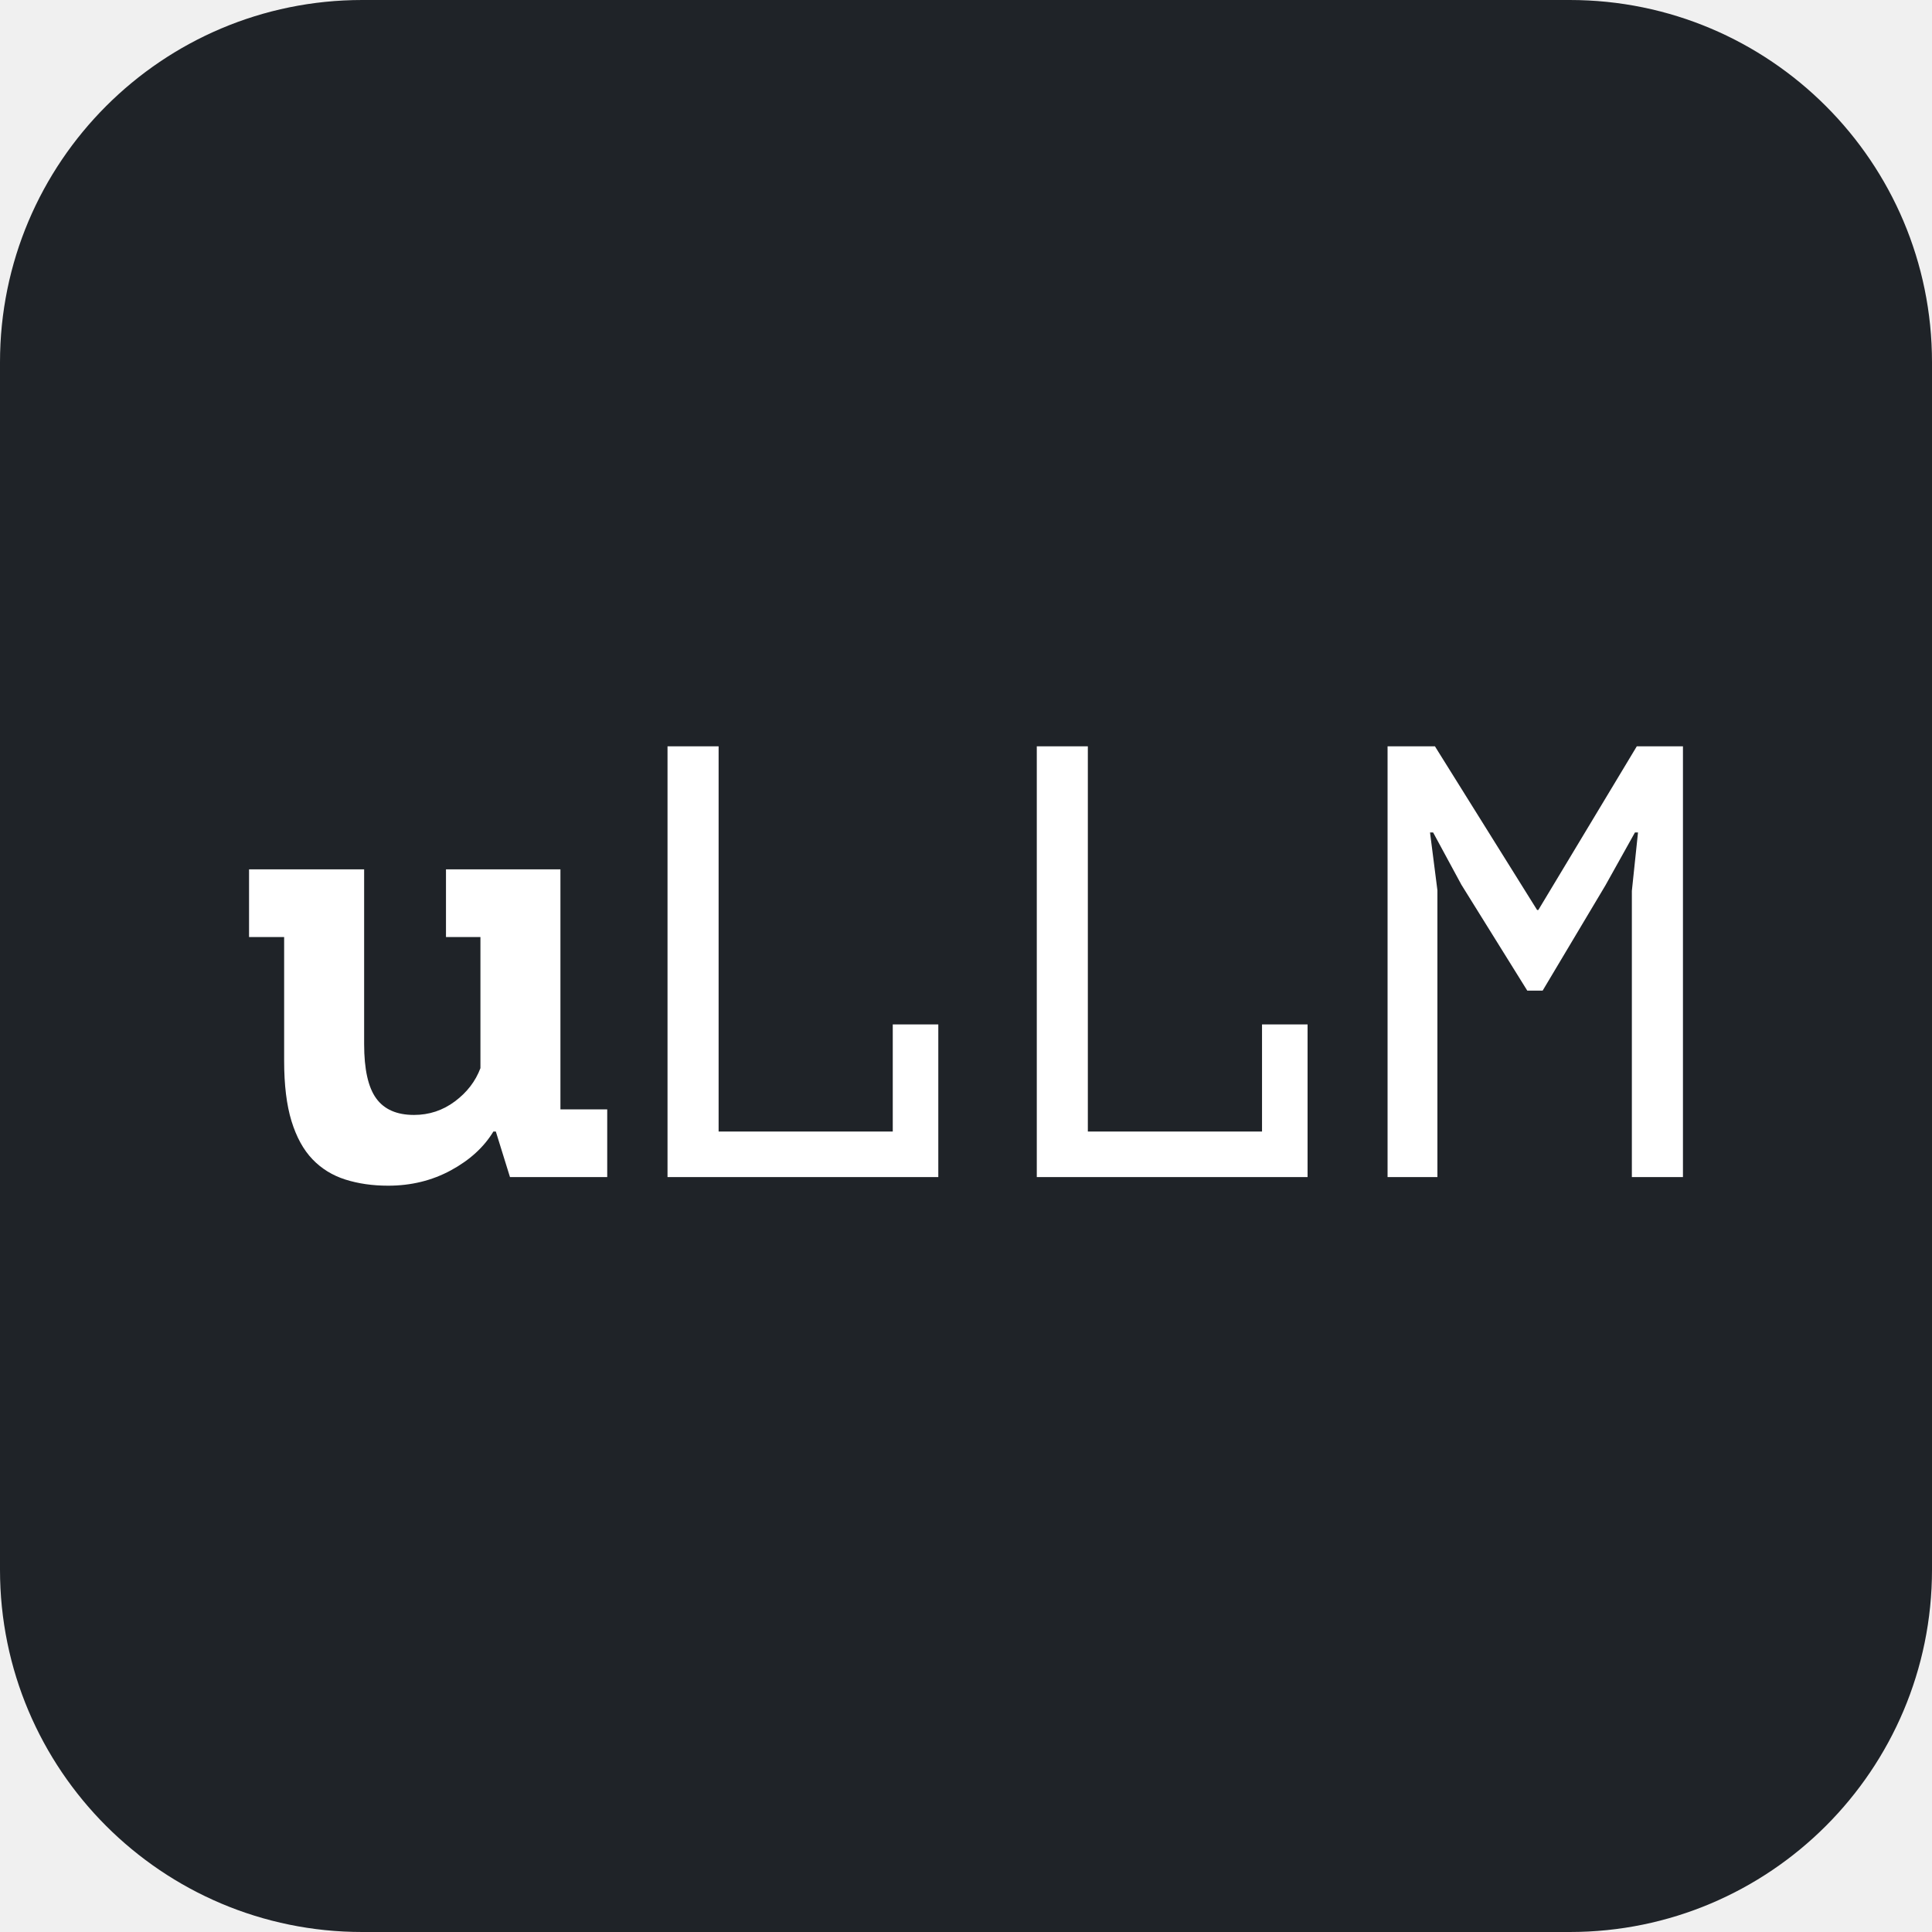
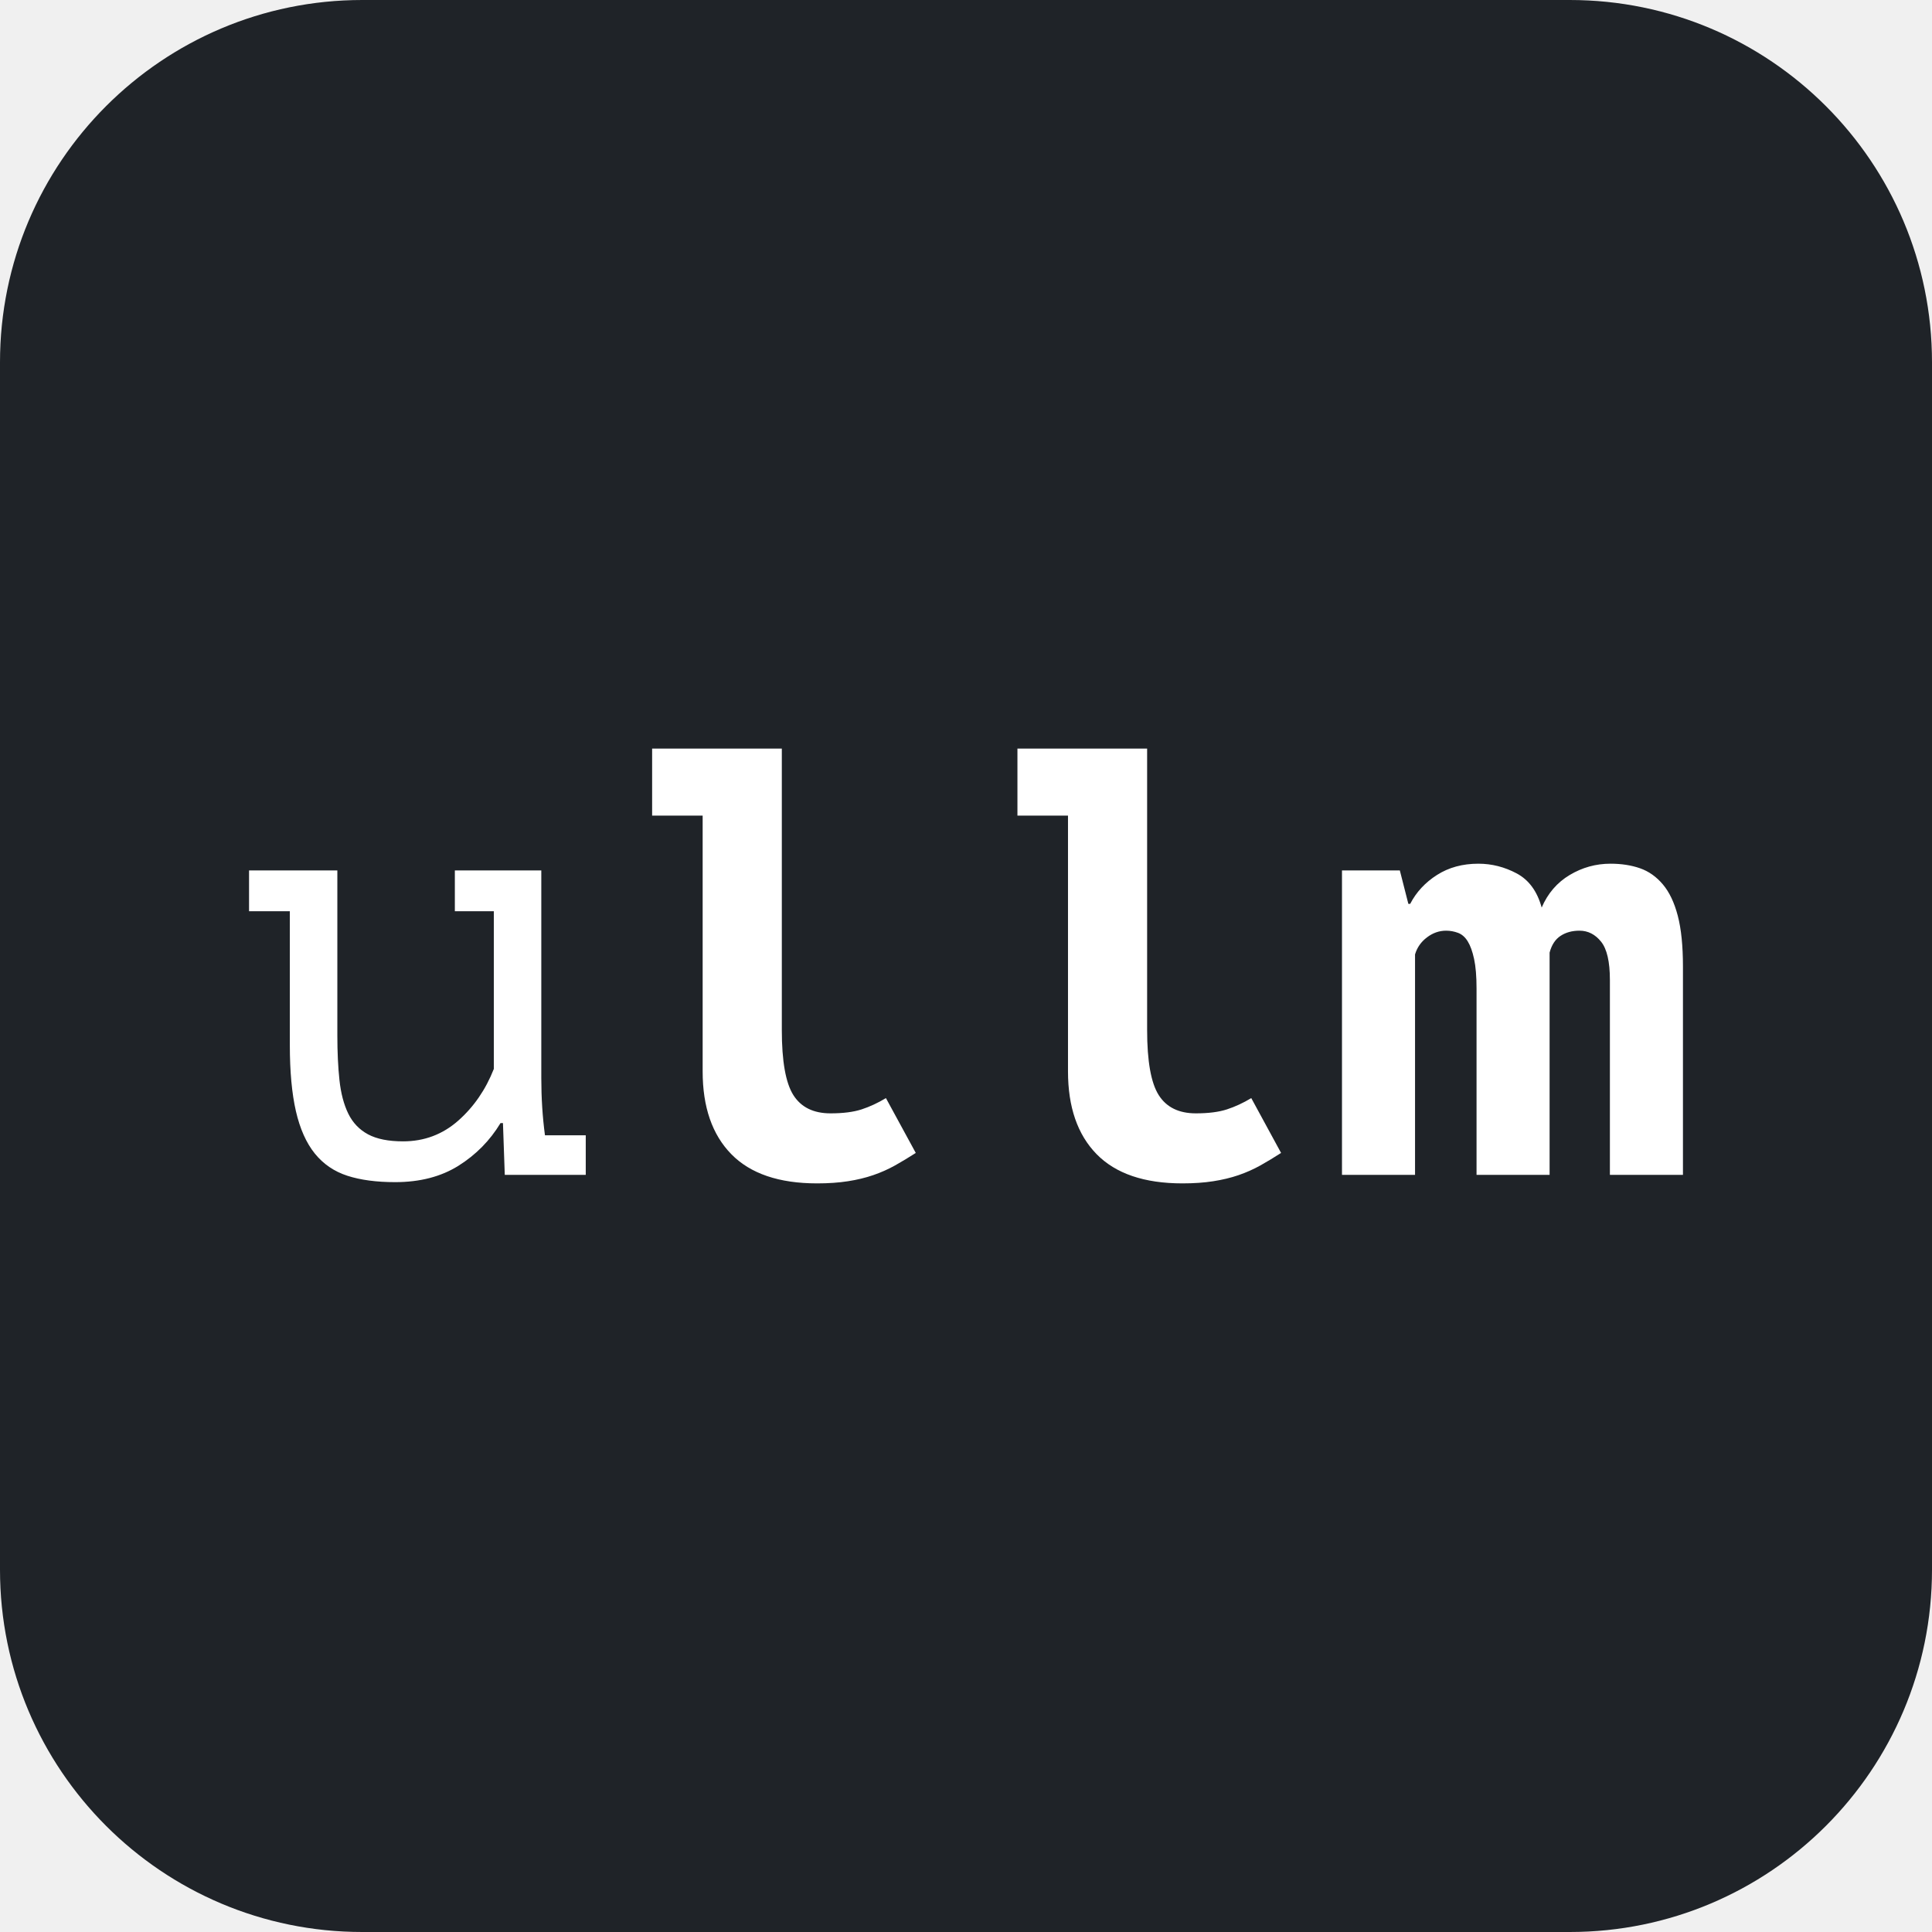
- <svg xmlns="http://www.w3.org/2000/svg" viewBox="0 0 512 512" width="512" height="512" role="img" aria-label="uLLM logo">
+ <svg xmlns="http://www.w3.org/2000/svg" viewBox="0 0 512 512" width="512" height="512" role="img" aria-label="ullm logo">
  <rect width="512" height="512" rx="96" fill="#1f2328" />
-   <path fill="#ffffff" d="M118.19 230.39H148.52V287.15Q148.52 290.58 148.52 294.00H160.92V311.94H135.15L131.40 299.87H130.75Q127.00 306.07 119.49 310.15Q111.99 314.22 102.86 314.22Q96.66 314.22 91.52 312.59Q86.39 310.96 82.80 307.21Q79.21 303.46 77.25 297.10Q75.30 290.74 75.30 281.12V248.33H66.00V230.39H96.50V276.71Q96.50 286.66 99.68 291.06Q102.86 295.47 109.71 295.47Q115.74 295.47 120.55 291.88Q125.36 288.29 127.32 283.07V248.33H118.19ZM176.90 197.78H190.44V299.87H236.59V271.49H248.66V311.94H176.90ZM274.76 197.78H288.29V299.87H334.45V271.49H346.52V311.94H274.76ZM432.46 236.10 434.09 220.61H433.28L425.45 234.64L408.82 262.52H404.74L387.29 234.47L379.79 220.61H378.97L380.93 235.94V311.94H367.72V197.78H380.27L407.35 241.16H407.67L433.77 197.78H446.00V311.94H432.46Z" />
+   <path fill="#ffffff" d="M120.54 230.67H143.45V285.69Q143.45 293.60 144.42 300.86H155.23V311.35H133.77L133.29 297.63H132.64Q128.45 304.57 121.51 308.93Q114.57 313.28 104.73 313.28Q97.30 313.28 92.06 311.59Q86.82 309.89 83.43 305.70Q80.04 301.50 78.42 294.48Q76.81 287.46 76.81 276.98V241.48H66.00V230.67H89.40V274.39Q89.40 281.01 89.96 286.25Q90.53 291.50 92.30 295.13Q94.08 298.76 97.55 300.62Q101.01 302.47 106.82 302.47Q115.21 302.47 121.43 296.99Q127.64 291.50 130.87 283.27V241.48H120.54ZM172.82 198.39H207.19V272.94Q207.19 285.37 210.25 290.21Q213.32 295.05 220.10 295.05Q225.10 295.05 228.33 294.00Q231.55 292.95 234.78 291.01L242.69 305.54Q239.94 307.31 237.20 308.85Q234.46 310.38 231.39 311.43Q228.33 312.48 224.70 313.04Q221.07 313.61 216.55 313.61Q201.38 313.61 193.80 305.86Q186.21 298.11 186.21 283.92V216.14H172.82ZM269.63 198.39H304.00V272.94Q304.00 285.37 307.07 290.21Q310.14 295.05 316.91 295.05Q321.92 295.05 325.14 294.00Q328.37 292.95 331.60 291.01L339.50 305.54Q336.76 307.31 334.02 308.85Q331.27 310.38 328.21 311.43Q325.14 312.48 321.51 313.04Q317.88 313.61 313.36 313.61Q298.20 313.61 290.61 305.86Q283.03 298.11 283.03 283.92V216.14H269.63ZM391.30 311.35V261.97Q391.30 257.13 390.65 254.14Q390.01 251.16 388.96 249.46Q387.91 247.77 386.38 247.21Q384.85 246.64 383.23 246.64Q380.49 246.64 378.15 248.42Q375.81 250.19 375.00 252.93V311.35H355.64V230.67H370.97L373.23 239.54H373.71Q376.13 234.86 380.81 231.88Q385.49 228.89 391.78 228.89Q397.11 228.89 401.95 231.47Q406.79 234.06 408.56 240.51Q410.99 234.86 415.99 231.88Q420.99 228.89 426.80 228.89Q431.15 228.89 434.62 230.10Q438.09 231.31 440.68 234.38Q443.26 237.44 444.63 242.69Q446.00 247.93 446.00 256.16V311.35H426.64V259.71Q426.64 252.45 424.30 249.55Q421.96 246.64 418.57 246.64Q415.66 246.64 413.57 248.01Q411.47 249.38 410.66 252.45V311.35Z" />
</svg>
